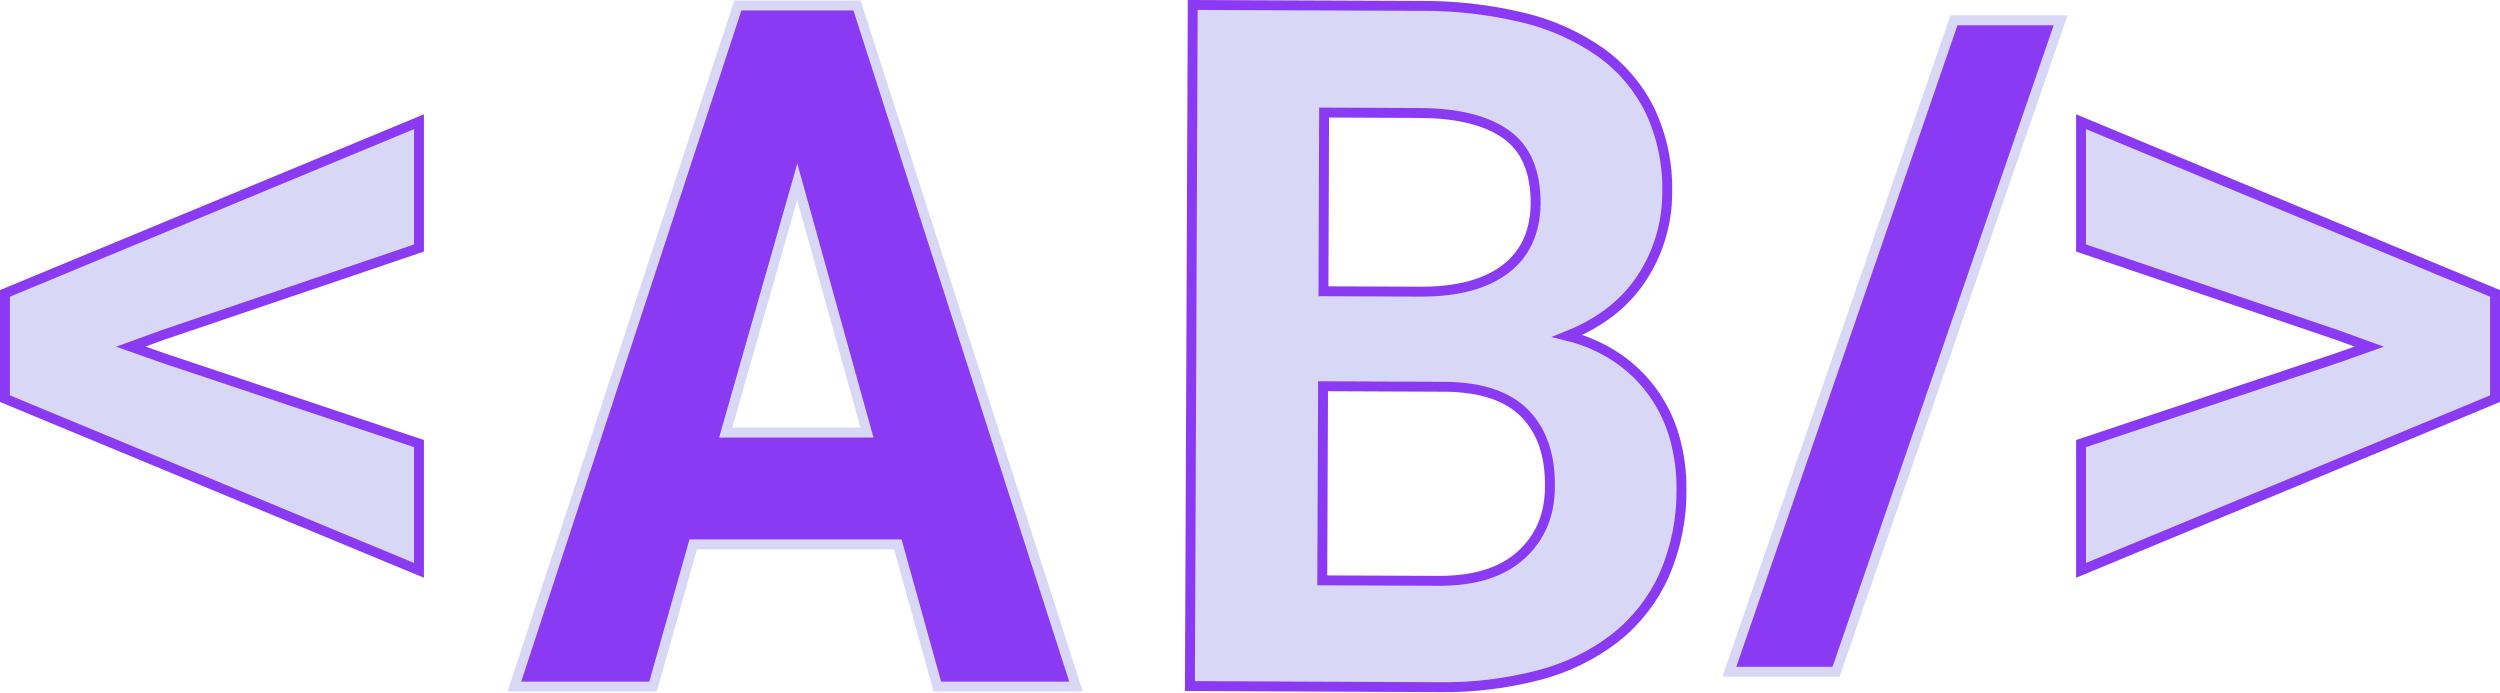
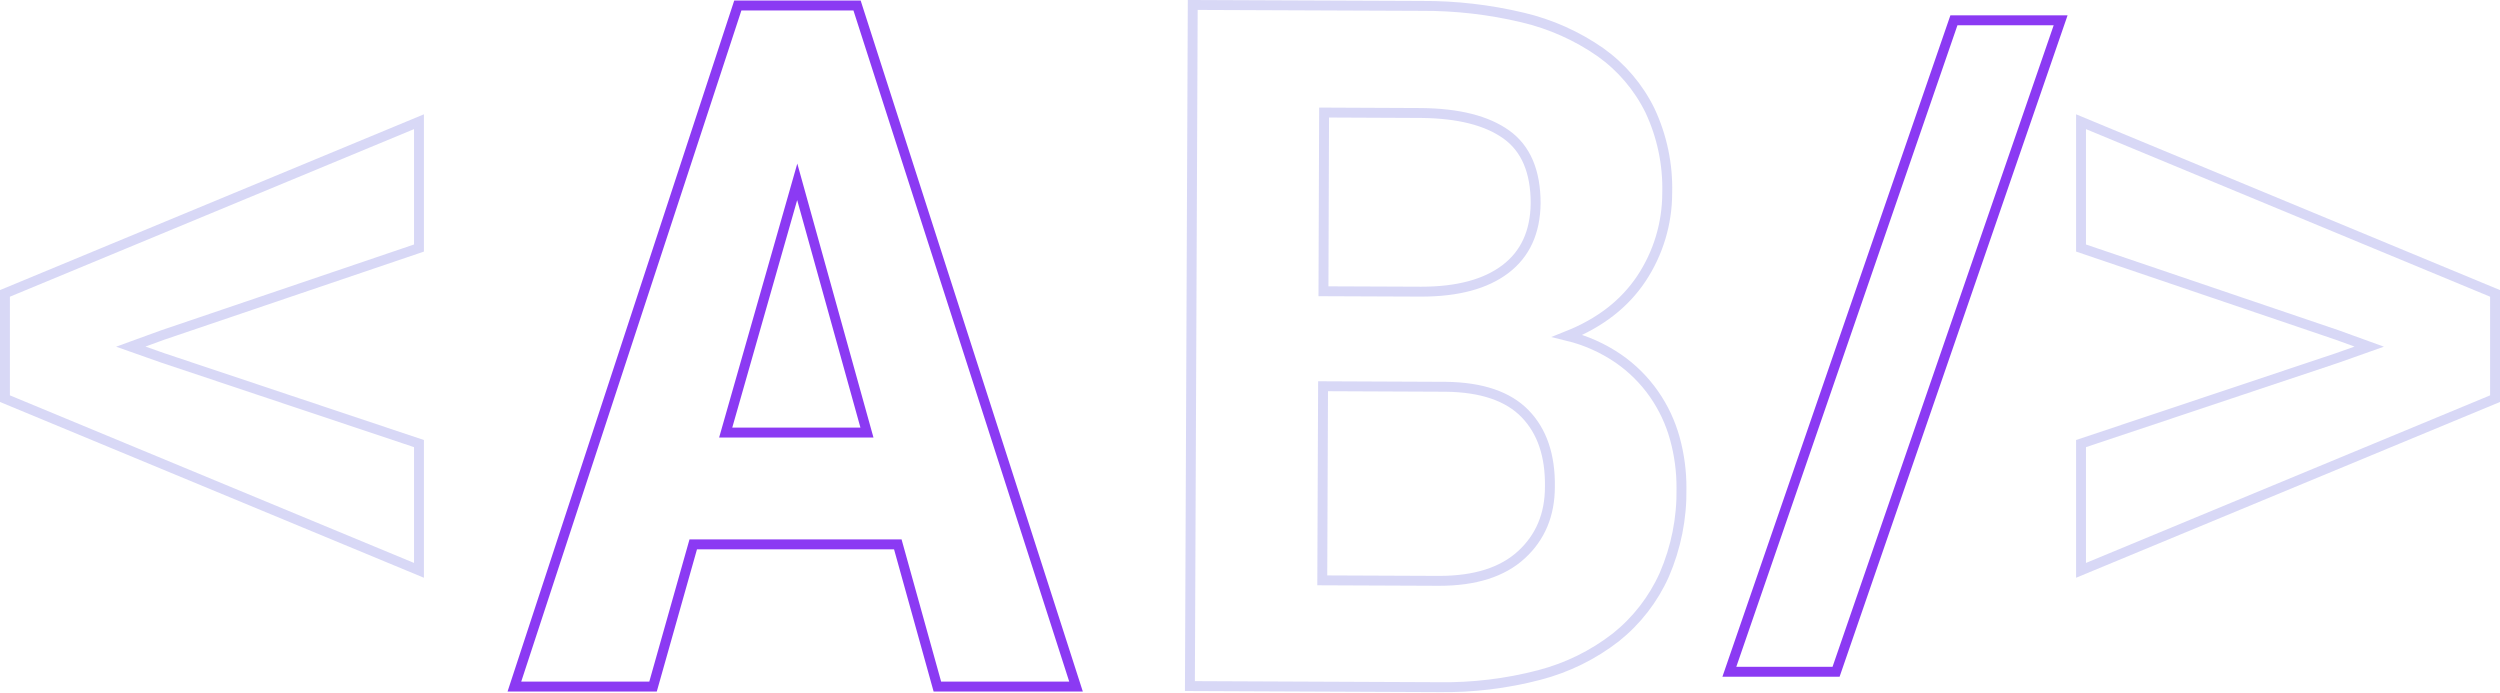
<svg xmlns="http://www.w3.org/2000/svg" viewBox="0 0 504.87 139.75">
  <defs>
-     <style>.cls-1{fill:#8b3af3;stroke:#d8d8f6;}.cls-1,.cls-2{stroke-width:2px;}.cls-2{fill:#d8d8f6;stroke:#8b3af3;stroke-miterlimit:10;}</style>
+     <style>.cls-1,.cls-2{fill:none;stroke-width:2px;}.cls-1{stroke:#8b3af3;}.cls-2{stroke:#d8d8f6;stroke-miterlimit:10;}</style>
  </defs>
  <g id="Layer_2" data-name="Layer 2">
    <g id="Layer_1-2" data-name="Layer 1">
      <path class="cls-1" d="M181.31,109.93H140l-8.12,28.72h-28L149,1.11h24.08l44.22,137.54h-28ZM146.55,87.36h28.53L161,36.72Z" />
      <path class="cls-2" d="M32.84,67.66,26.41,70l6.43,2.27L84.61,89.58v25.6L1,80.51V59.25L84.61,24.58V50.09Z" />
      <path class="cls-2" d="M420.26,50.09V24.58l83.61,34.67V80.51l-83.61,34.67V89.58L472,72.29,478.46,70,472,67.66Z" />
      <path class="cls-2" d="M240.3,138.55,240.87,1l46.19.19a86,86,0,0,1,20.45,2.35,45.87,45.87,0,0,1,15.69,7,31.5,31.5,0,0,1,10,11.76A36.94,36.94,0,0,1,336.69,39a31.25,31.25,0,0,1-5.22,17.27q-5.09,7.64-14.92,11.56a31.45,31.45,0,0,1,10.27,4.58,28.66,28.66,0,0,1,7.2,7.16,29.39,29.39,0,0,1,4.22,9,37.11,37.11,0,0,1,1.33,10.07,42.22,42.22,0,0,1-3.48,17.46,33.85,33.85,0,0,1-9.78,12.62,42.7,42.7,0,0,1-15.43,7.59,75.58,75.58,0,0,1-20.41,2.46ZM267.19,78l-.16,39.2,23.62.1q10.86,0,16.6-5.27T313,98.32q.14-9.45-5-14.76t-16-5.45Zm.08-19.18,19.75.08q11,0,17-4.56t6.1-13.29q0-9.63-5.9-13.87t-17.17-4.36l-19.65-.09Z" />
      <path class="cls-1" d="M370.79,135.66H349.24L394.59,4.1h21.55Z" />
    </g>
  </g>
</svg>
